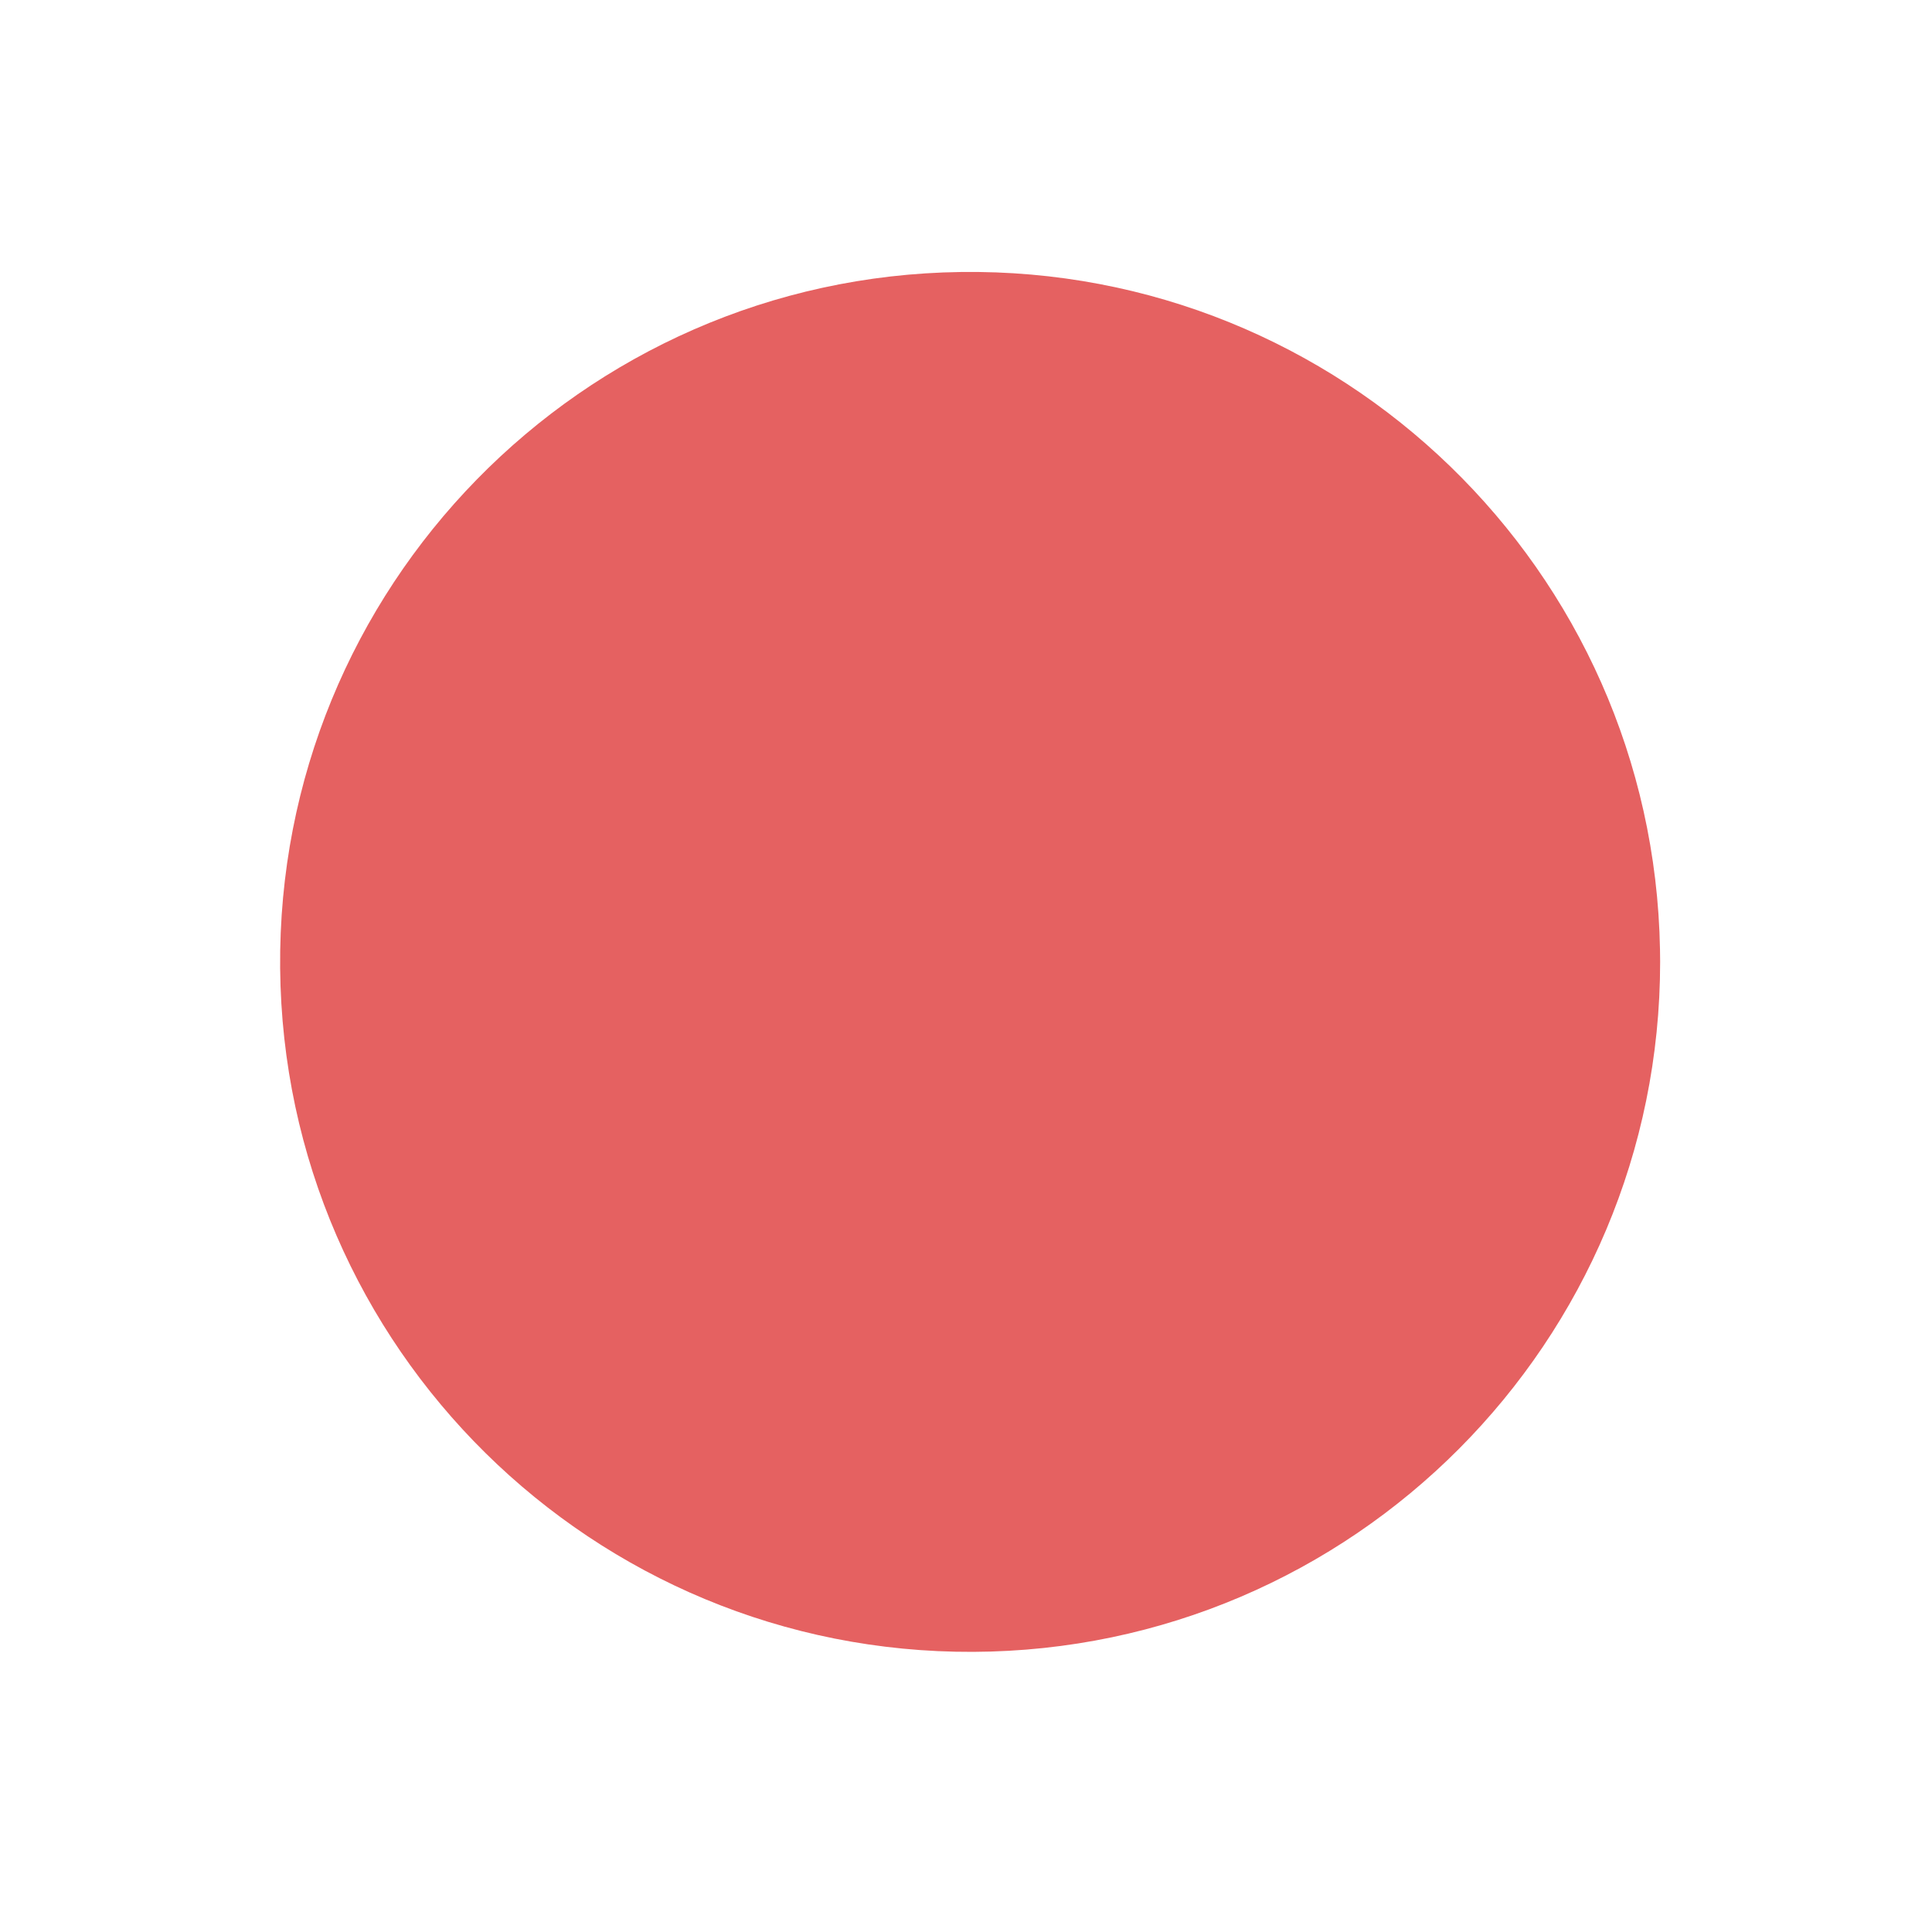
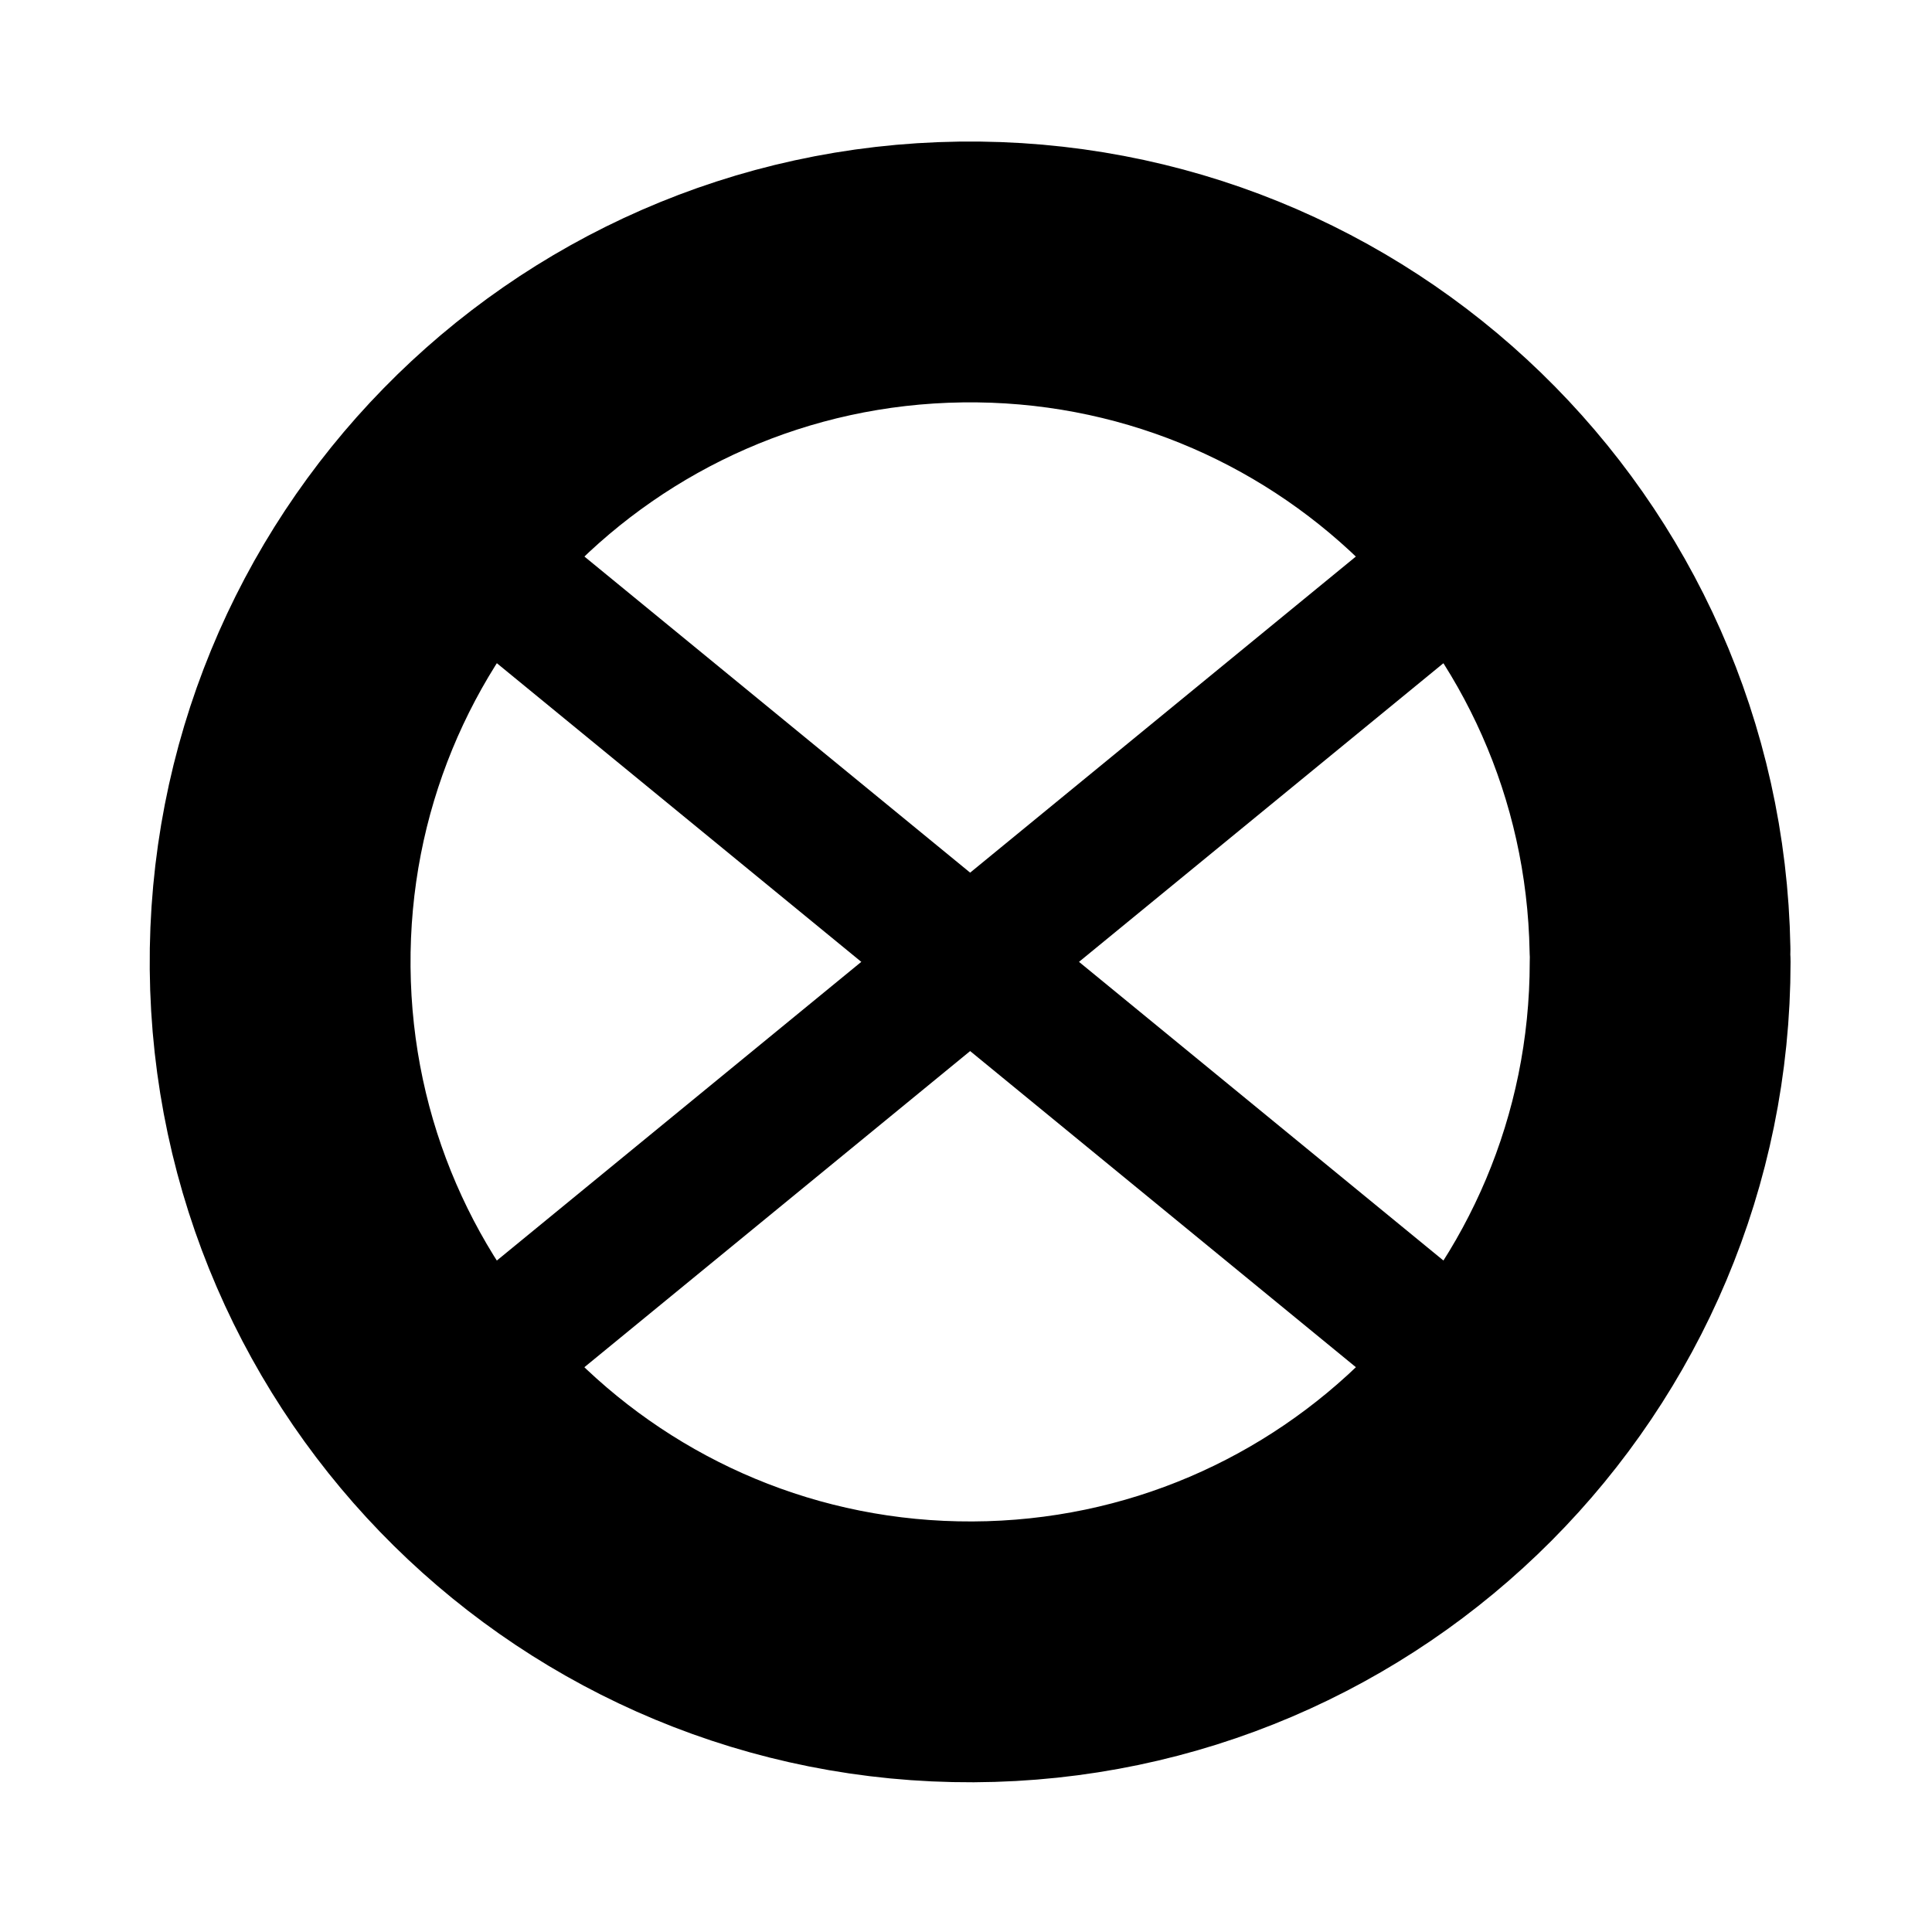
<svg xmlns="http://www.w3.org/2000/svg" version="1.1" width="100%" height="100%" viewBox="0 0 14 14" id="svg2">
  <defs id="defs6" />
  <rect width="14" height="14" x="0" y="0" id="canvas" style="fill:none;stroke:none;visibility:hidden" />
-   <path style="opacity:1;fill:#de3636;fill-opacity:0.784;stroke:none;stroke-width:1.89;stroke-linecap:round;stroke-linejoin:round;stroke-miterlimit:4;stroke-dasharray:none;stroke-dashoffset:0;stroke-opacity:1" id="path4517" d="M 12.03,6.97 A 5,5 0 0 1 7.052,11.97 5,5 0 0 1 2.03,7.015 5,5 0 0 1 6.962,1.971 5,5 0 0 1 12.029,6.881" />
+   <path style="opacity:1;fill:none;fill-opacity:0.784;stroke:#000000;stroke-width:1.89;stroke-linecap:round;stroke-linejoin:round;stroke-miterlimit:4;stroke-dasharray:none;stroke-dashoffset:0;stroke-opacity:1" id="path4517" d="M 12.03,6.97 A 5,5 0 0 1 7.052,11.97 5,5 0 0 1 2.03,7.015 5,5 0 0 1 6.962,1.971 5,5 0 0 1 12.029,6.881" />
+   <path style="fill:none;stroke:#000000;stroke-width:1px;stroke-linecap:butt;stroke-linejoin:miter;stroke-opacity:1" d="M 3.085,3.737 10.975,10.203" id="path816" />
+   <path style="fill:none;stroke:#000000;stroke-width:1px;stroke-linecap:butt;stroke-linejoin:miter;stroke-opacity:1" d="M 10.975,3.737 3.085,10.203" id="path816-3" />
</svg>
